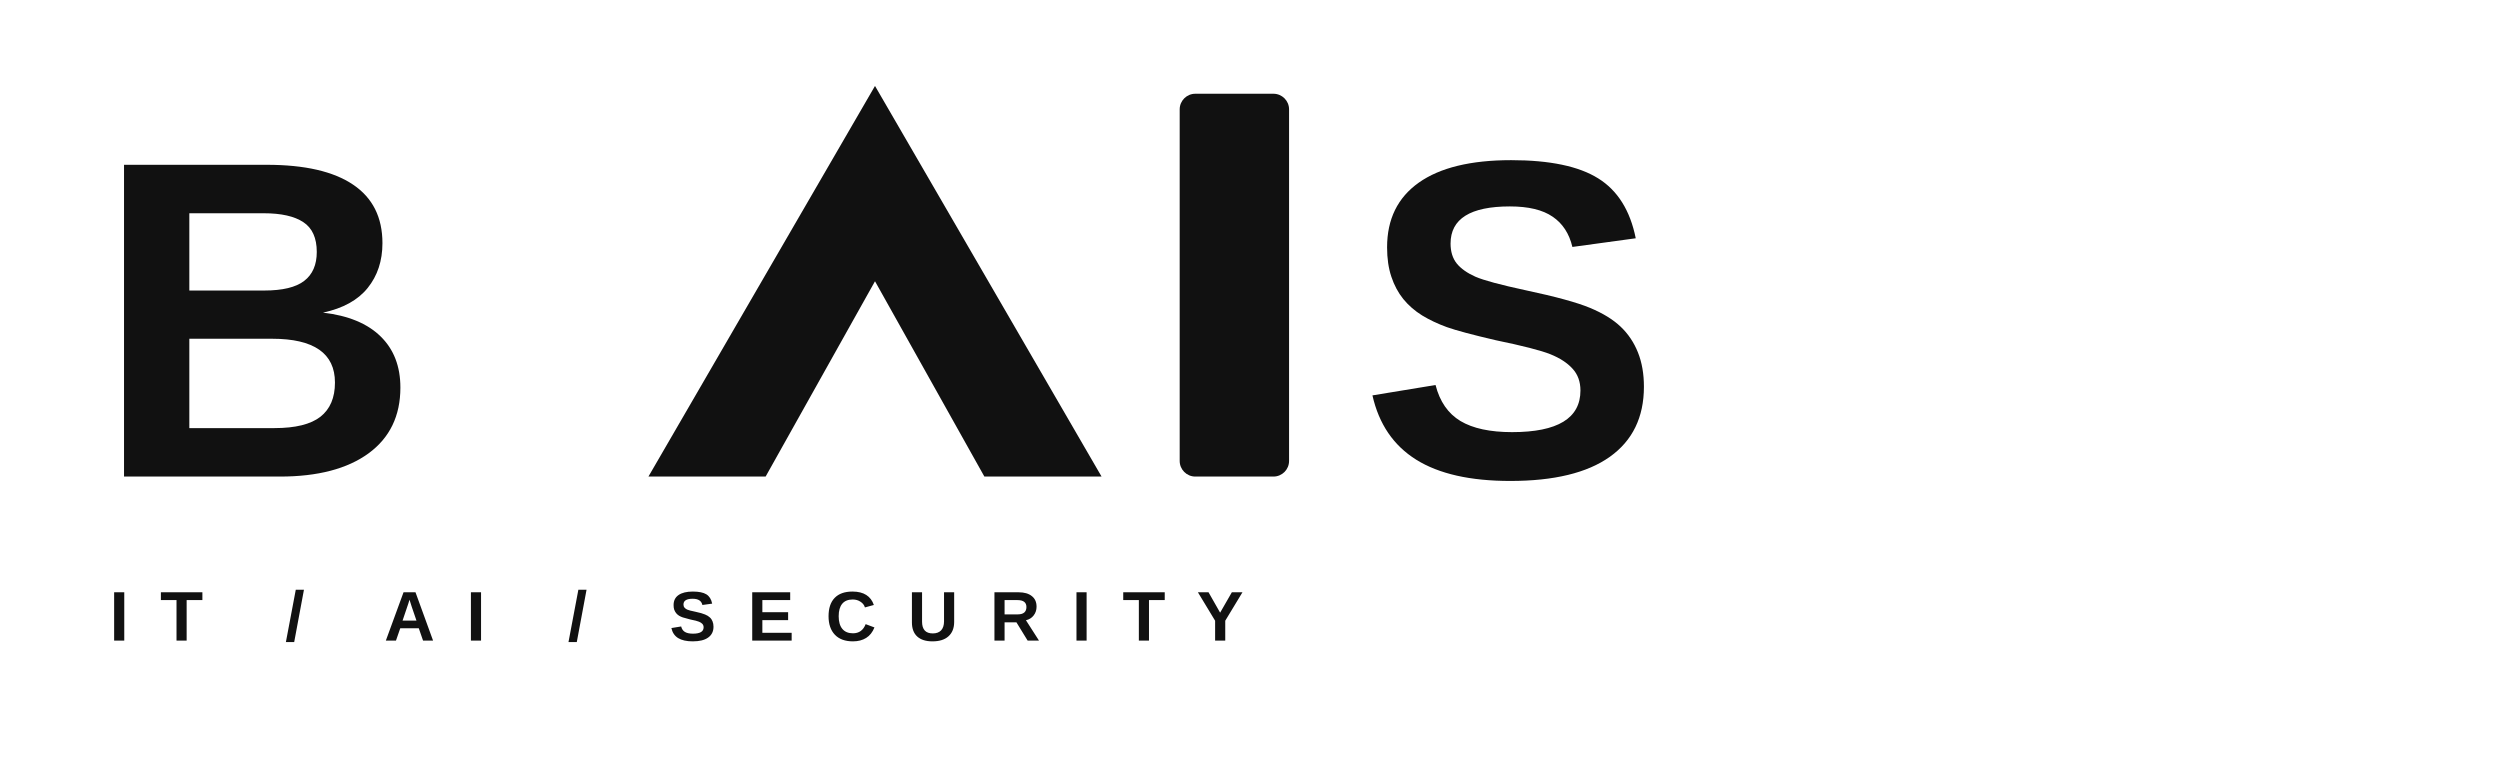
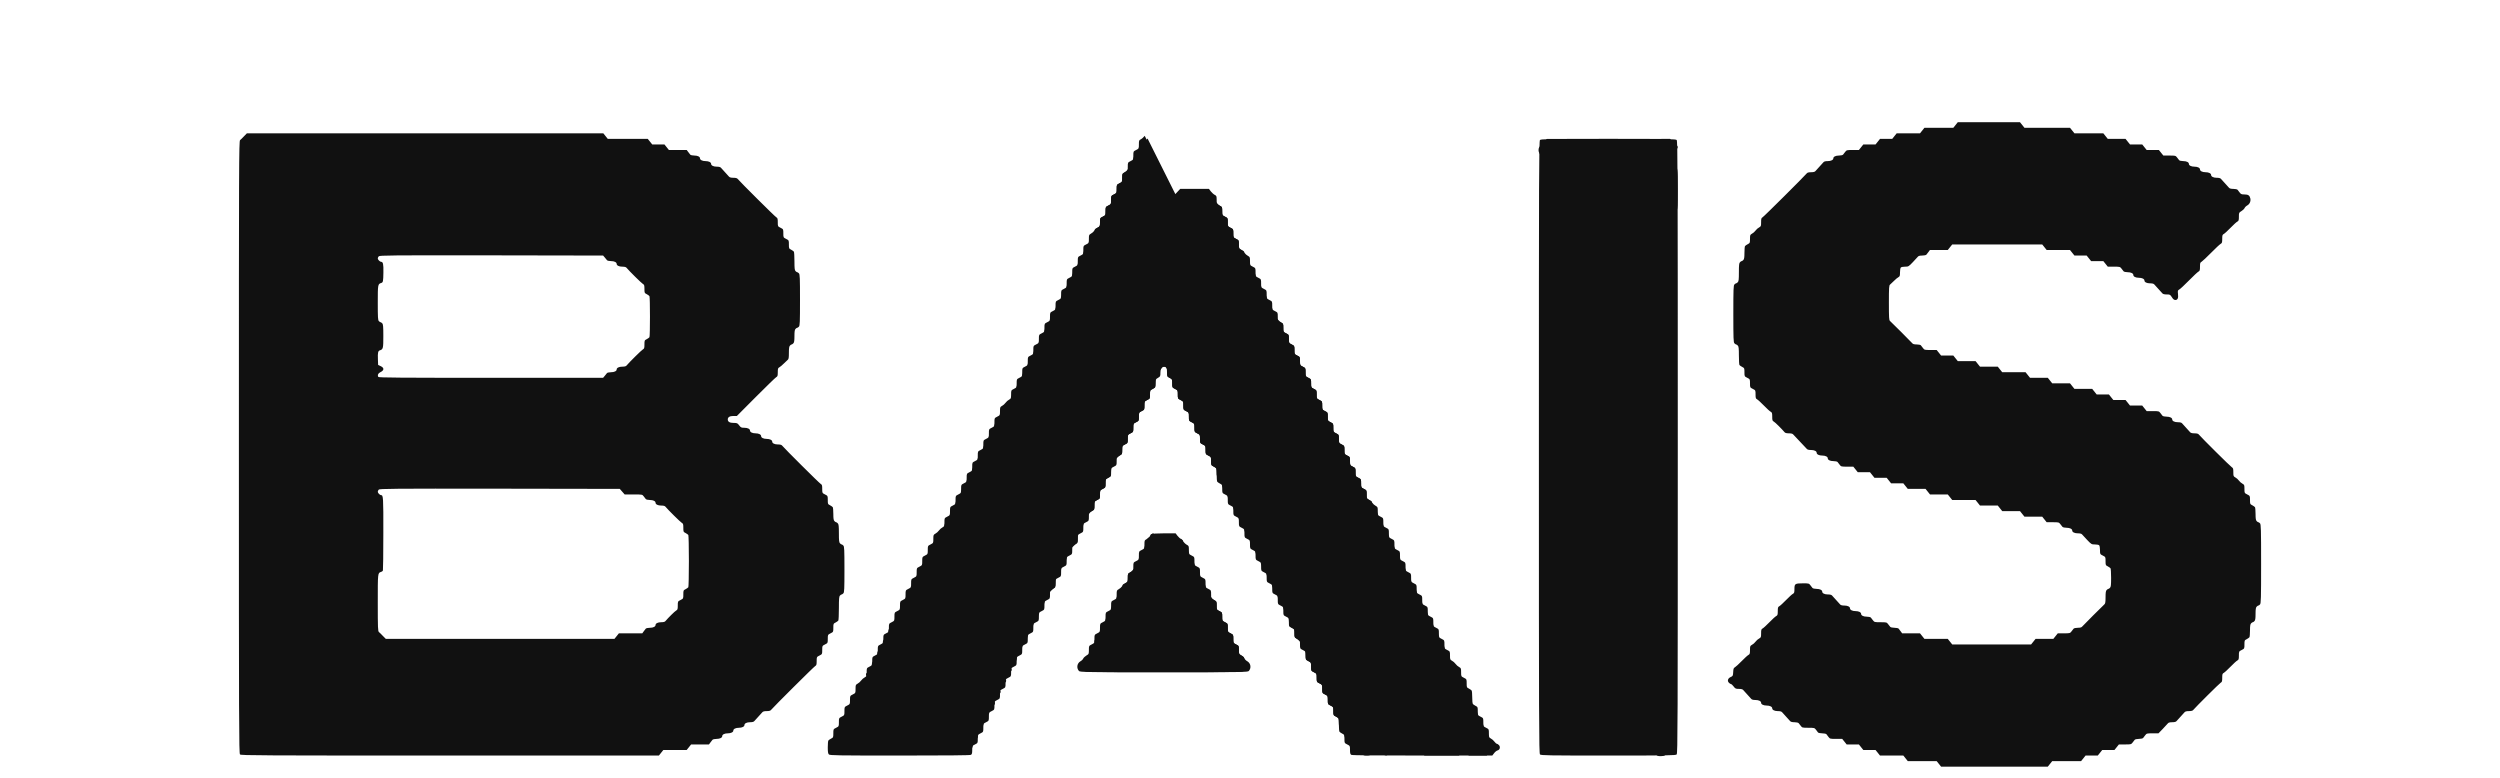
- <svg xmlns="http://www.w3.org/2000/svg" width="320" height="100" viewBox="0 0 320 100" role="img" aria-labelledby="title desc">
-   <g fill="#111111">
-     <text x="12" y="61" font-family="Arial,Helvetica,sans-serif" font-size="58" font-weight="900" letter-spacing="-3">B</text>
-     <path d="M83 61 112 11l29 50h-15l-14-25-14 25H83Z" />
-     <rect x="151" y="12" width="14" height="49" rx="2" />
-     <text x="174" y="61" font-family="Arial,Helvetica,sans-serif" font-size="58" font-weight="900" letter-spacing="-3">S</text>
-     <text x="14" y="82" font-family="Arial,Helvetica,sans-serif" font-size="9" font-weight="700" letter-spacing="4">IT / AI / SECURITY</text>
+ <svg xmlns="http://www.w3.org/2000/svg" width="450" height="140" viewBox="0 0 450 140" role="img" aria-labelledby="title desc">
+   <g transform="translate(0,15) scale(0.125)" fill="#111111">
+     <g transform="translate(0,1040) scale(0.1,-0.1)" stroke="none">
+       <path d="M28160 9800 l-32 -40 -208 0 -208 0 -32 -40 -32 -40 -168 0 -168 0 -32 -40 -32 -40 -88 0 -88 0 -32 -40 -32 -40 -88 0 -88 0 -32 -40 -32 -40 -88 0 c-85 0 -89 -1 -109 -27 -12 -16 -26 -34 -31 -40 -6 -7 -33 -13 -60 -13 -46 0 -80 -17 -80 -40 0 -23 -34 -40 -80 -40 -33 0 -53 -5 -62 -16 -7 -9 -33 -38 -58 -64 -25 -26 -51 -55 -58 -64 -9 -11 -29 -16 -62 -16 -33 0 -54 -5 -62 -16 -37 -45 -619 -624 -637 -633 -18 -10 -21 -21 -21 -71 0 -56 -2 -60 -29 -75 -16 -8 -39 -28 -51 -45 -12 -17 -35 -37 -51 -45 -27 -15 -29 -19 -29 -75 0 -57 -1 -60 -32 -76 -18 -9 -36 -22 -40 -28 -4 -6 -8 -50 -8 -98 0 -65 -4 -90 -16 -102 -8 -9 -19 -16 -24 -16 -5 0 -16 -7 -24 -16 -13 -12 -16 -40 -16 -144 0 -104 -3 -132 -16 -144 -8 -9 -19 -16 -24 -16 -5 0 -16 -7 -24 -16 -14 -13 -16 -66 -16 -424 0 -358 2 -411 16 -424 8 -9 19 -16 24 -16 5 0 16 -7 24 -16 13 -12 16 -40 16 -142 0 -70 4 -132 8 -138 4 -6 22 -19 40 -28 31 -16 32 -19 32 -76 0 -59 0 -60 40 -80 40 -20 40 -21 40 -80 0 -59 0 -60 40 -80 40 -20 40 -21 40 -80 0 -51 3 -61 23 -71 12 -6 56 -47 97 -89 41 -42 85 -83 98 -89 19 -10 22 -20 22 -71 0 -51 3 -61 23 -71 19 -10 116 -107 155 -153 8 -11 29 -16 62 -16 33 0 53 -5 62 -16 7 -9 51 -56 98 -104 47 -48 91 -95 98 -104 9 -11 29 -16 62 -16 46 0 80 -17 80 -40 0 -23 34 -40 80 -40 46 0 80 -17 80 -40 0 -23 34 -40 80 -40 27 0 54 -6 60 -12 5 -7 19 -25 31 -40 20 -27 24 -28 109 -28 l88 0 32 -40 32 -40 88 0 88 0 32 -40 32 -40 88 0 88 0 32 -40 32 -40 88 0 88 0 32 -40 32 -40 128 0 128 0 32 -40 32 -40 128 0 128 0 32 -40 32 -40 168 0 168 0 32 -40 32 -40 128 0 128 0 32 -40 32 -40 128 0 128 0 32 -40 32 -40 128 0 128 0 32 -40 32 -40 88 0 c85 0 89 -1 109 -28 12 -15 26 -33 31 -39 6 -7 33 -13 60 -13 46 0 80 -17 80 -40 0 -23 34 -40 80 -40 33 0 54 -5 62 -16 7 -8 41 -44 74 -80 59 -62 63 -64 111 -64 27 0 54 -5 61 -12 7 -7 12 -38 12 -70 0 -57 0 -58 40 -78 40 -20 40 -21 40 -80 0 -57 1 -60 33 -76 17 -9 35 -22 39 -28 4 -6 8 -68 8 -138 0 -102 -3 -130 -16 -142 -8 -9 -19 -16 -24 -16 -5 0 -16 -7 -24 -16 -12 -12 -16 -37 -16 -104 0 -69 -4 -92 -16 -102 -20 -17 -305 -302 -322 -322 -8 -11 -29 -16 -62 -16 -27 0 -54 -6 -60 -13 -5 -6 -19 -24 -31 -40 -20 -26 -24 -27 -109 -27 l-88 0 -32 -40 -32 -40 -128 0 -128 0 -32 -40 -32 -40 -568 0 -568 0 -32 40 -32 40 -168 0 -168 0 -32 40 -32 40 -128 0 -129 0 -20 27 c-12 16 -26 34 -31 41 -6 6 -33 12 -60 12 -27 0 -54 6 -60 13 -5 6 -19 24 -31 39 -20 27 -24 28 -109 28 -85 0 -89 1 -109 27 -12 16 -26 34 -31 40 -6 7 -33 13 -60 13 -46 0 -80 17 -80 40 0 23 -34 40 -80 40 -46 0 -80 17 -80 40 0 23 -34 40 -80 40 -33 0 -53 5 -62 16 -7 9 -33 38 -58 64 -25 26 -51 55 -58 64 -9 11 -29 16 -62 16 -46 0 -80 17 -80 40 0 23 -34 40 -80 40 -27 0 -54 6 -60 13 -5 6 -19 24 -31 40 -19 26 -24 27 -105 27 -115 0 -124 -6 -124 -80 0 -51 -3 -61 -22 -71 -13 -6 -57 -47 -98 -89 -41 -42 -85 -83 -97 -89 -20 -10 -23 -20 -23 -71 0 -51 -3 -61 -22 -71 -13 -6 -57 -47 -98 -89 -41 -42 -85 -83 -97 -89 -20 -10 -23 -20 -23 -71 0 -56 -2 -60 -29 -75 -16 -8 -39 -28 -51 -45 -12 -17 -35 -37 -51 -45 -27 -15 -29 -19 -29 -75 0 -51 -3 -61 -22 -71 -13 -6 -57 -47 -98 -89 -41 -42 -85 -82 -97 -89 -18 -9 -23 -21 -25 -69 -3 -54 -5 -58 -36 -71 -40 -18 -52 -54 -27 -81 10 -11 24 -20 30 -20 7 0 25 -16 39 -35 24 -32 32 -35 76 -35 33 0 53 -5 62 -16 7 -9 33 -38 58 -64 25 -26 51 -55 58 -64 9 -11 29 -16 62 -16 46 0 80 -17 80 -40 0 -23 34 -40 80 -40 46 0 80 -17 80 -40 0 -23 34 -40 80 -40 33 0 53 -5 62 -16 7 -9 33 -38 58 -64 25 -26 51 -55 58 -64 9 -11 29 -16 62 -16 27 0 54 -6 60 -13 5 -6 19 -24 31 -39 20 -27 24 -28 109 -28 85 0 89 -1 109 -27 12 -16 26 -34 31 -41 6 -6 33 -12 60 -12 27 0 54 -6 60 -12 5 -7 19 -25 31 -41 20 -26 24 -27 109 -27 l88 0 32 -40 32 -40 88 0 88 0 32 -40 32 -40 88 0 88 0 32 -40 32 -40 168 0 168 0 32 -40 32 -40 208 0 208 0 32 -40 32 -40 768 0 768 0 32 40 32 40 208 0 208 0 32 40 32 40 88 0 88 0 32 40 32 40 88 0 88 0 32 40 32 40 88 0 c85 0 89 1 109 27 12 16 26 34 31 40 6 7 33 13 60 13 27 0 54 6 60 12 5 7 19 25 31 40 20 27 24 28 106 28 l85 0 62 64 c33 36 67 72 74 80 8 11 29 16 62 16 33 0 53 5 62 16 7 9 33 38 58 64 25 26 51 55 58 64 9 11 29 16 62 16 33 0 54 5 62 16 38 45 378 383 396 393 19 10 22 20 22 71 0 51 3 61 23 71 12 6 56 47 97 89 41 42 85 83 98 89 19 10 22 20 22 71 0 59 0 60 40 80 40 20 40 21 40 80 0 57 1 60 33 76 17 9 35 22 39 28 4 6 8 50 8 98 0 65 4 90 16 102 8 9 19 16 24 16 5 0 16 7 24 16 12 12 16 37 16 104 0 67 4 92 16 104 8 9 19 16 24 16 5 0 16 7 24 16 14 14 16 80 16 584 0 504 -2 570 -16 584 -8 9 -19 16 -24 16 -5 0 -16 7 -24 16 -12 12 -16 37 -16 102 0 48 -4 92 -8 98 -4 6 -22 19 -39 28 -32 16 -33 19 -33 76 0 59 0 60 -40 80 -40 20 -40 21 -40 80 0 56 -2 60 -29 75 -16 8 -39 28 -51 45 -12 17 -35 37 -51 45 -27 15 -29 19 -29 75 0 50 -3 61 -21 71 -19 10 -440 428 -477 473 -8 11 -29 16 -62 16 -33 0 -53 5 -62 16 -7 9 -33 38 -58 64 -25 26 -51 55 -58 64 -9 11 -29 16 -62 16 -46 0 -80 17 -80 40 0 23 -34 40 -80 40 -27 0 -54 6 -60 13 -5 6 -19 24 -31 40 -20 26 -24 27 -109 27 l-88 0 -32 40 -32 40 -88 0 -88 0 -32 40 -32 40 -88 0 -88 0 -32 40 -32 40 -88 0 -88 0 -32 40 -32 40 -128 0 -128 0 -32 40 -32 40 -128 0 -128 0 -32 40 -32 40 -128 0 -128 0 -32 40 -32 40 -168 0 -168 0 -32 40 -32 40 -128 0 -128 0 -32 40 -32 40 -128 0 -128 0 -32 40 -32 40 -88 0 -88 0 -32 40 -32 40 -88 0 c-85 0 -89 1 -109 28 -12 15 -26 33 -31 40 -6 6 -33 12 -60 12 -33 0 -54 5 -62 16 -17 20 -302 305 -322 322 -14 11 -16 47 -16 262 0 220 2 251 17 262 9 7 35 32 57 54 23 23 51 47 64 53 19 10 22 20 22 69 0 32 5 63 12 70 7 7 34 12 61 12 48 0 52 2 111 64 33 36 67 72 74 80 8 11 29 16 62 16 27 0 54 6 60 13 5 6 19 24 31 40 l20 27 129 0 128 0 32 40 32 40 648 0 648 0 32 -40 32 -40 168 0 168 0 32 -40 32 -40 88 0 88 0 32 -40 32 -40 88 0 88 0 32 -40 32 -40 88 0 c85 0 89 -1 109 -27 12 -16 26 -34 31 -40 6 -7 33 -13 60 -13 46 0 80 -17 80 -40 0 -23 34 -40 80 -40 46 0 80 -17 80 -40 0 -23 34 -40 80 -40 33 0 53 -5 62 -16 7 -9 33 -38 58 -64 25 -26 51 -55 58 -64 9 -11 29 -16 62 -16 47 0 51 -2 75 -40 18 -29 32 -40 50 -40 33 0 46 28 38 88 -5 45 -3 51 18 63 13 6 76 65 139 129 63 64 125 122 138 129 19 10 22 20 22 71 0 51 3 61 23 71 12 7 74 65 137 129 63 64 125 122 138 129 19 10 22 20 22 71 0 51 3 61 23 71 12 6 56 47 97 89 41 42 85 83 98 89 19 10 22 20 22 70 0 57 1 60 35 80 19 11 40 31 46 43 5 13 23 31 40 40 35 20 52 60 44 100 -10 44 -31 58 -85 58 -41 0 -52 4 -69 28 -12 15 -26 33 -31 40 -6 6 -33 12 -60 12 -33 0 -53 5 -62 16 -7 9 -33 38 -58 64 -25 26 -51 55 -58 64 -9 11 -29 16 -62 16 -46 0 -80 17 -80 40 0 23 -34 40 -80 40 -46 0 -80 17 -80 40 0 23 -34 40 -80 40 -46 0 -80 17 -80 40 0 23 -34 40 -80 40 -27 0 -54 6 -60 13 -5 6 -19 24 -31 40 -20 26 -24 27 -109 27 l-88 0 -32 40 -32 40 -88 0 -88 0 -32 40 -32 40 -88 0 -88 0 -32 40 -32 40 -128 0 -128 0 -32 40 -32 40 -208 0 -208 0 -32 40 -32 40 -328 0 -328 0 -32 40 -32 40 -448 0 -448 0 -32 -40z M3514 9638 c-22 -24 -48 -49 -57 -56 -16 -12 -17 -320 -17 -4422 0 -3994 1 -4410 16 -4424 14 -15 302 -16 3024 -16 l3008 0 32 40 32 40 168 0 168 0 32 40 32 40 128 0 129 0 20 27 c12 16 26 34 31 40 6 7 33 13 60 13 46 0 80 17 80 40 0 23 34 40 80 40 46 0 80 17 80 40 0 23 34 40 80 40 46 0 80 17 80 40 0 23 34 40 80 40 33 0 53 5 62 16 7 9 33 38 58 64 25 26 51 55 58 64 9 11 29 16 62 16 33 0 54 5 62 16 37 45 619 624 637 633 18 10 21 21 21 71 0 59 0 60 40 80 40 20 40 21 40 80 0 59 0 60 40 80 40 20 40 21 40 80 0 59 0 60 40 80 40 20 40 21 40 80 0 57 1 60 33 76 17 9 35 22 39 28 4 6 8 86 8 178 0 138 3 169 16 182 8 9 19 16 24 16 5 0 16 7 24 16 14 13 16 59 16 344 0 285 -2 331 -16 344 -8 9 -19 16 -24 16 -5 0 -16 7 -24 16 -13 12 -16 40 -16 144 0 104 -3 132 -16 144 -8 9 -19 16 -24 16 -5 0 -16 7 -24 16 -12 12 -16 37 -16 102 0 48 -4 92 -8 98 -4 6 -22 19 -39 28 -32 16 -33 19 -33 76 0 59 0 60 -40 80 -40 20 -40 21 -40 80 0 50 -3 61 -21 71 -19 9 -520 508 -557 553 -8 11 -29 16 -62 16 -46 0 -80 17 -80 40 0 23 -34 40 -80 40 -46 0 -80 17 -80 40 0 23 -34 40 -80 40 -46 0 -80 17 -80 40 0 23 -34 40 -80 40 -44 0 -52 3 -76 35 -24 32 -31 35 -79 35 -57 0 -85 16 -85 50 0 33 28 50 81 50 l50 0 273 274 c150 150 282 279 294 285 19 10 22 20 22 71 0 51 3 61 23 71 12 6 40 30 63 53 22 22 48 47 57 54 14 10 17 31 17 102 0 67 4 92 16 104 8 9 19 16 24 16 5 0 16 7 24 16 12 12 16 37 16 104 0 67 4 92 16 104 8 9 19 16 24 16 5 0 16 7 24 16 14 13 16 62 16 384 0 322 -2 371 -16 384 -8 9 -19 16 -24 16 -5 0 -16 7 -24 16 -13 12 -16 40 -16 142 0 70 -4 132 -8 138 -4 6 -22 19 -39 28 -32 16 -33 19 -33 76 0 59 0 60 -40 80 -40 20 -40 21 -40 80 0 59 0 60 -40 80 -40 20 -40 21 -40 80 0 50 -3 61 -21 71 -19 9 -520 508 -557 553 -8 11 -29 16 -62 16 -33 0 -53 5 -62 16 -7 9 -33 38 -58 64 -25 26 -51 55 -58 64 -9 11 -29 16 -62 16 -46 0 -80 17 -80 40 0 23 -34 40 -80 40 -46 0 -80 17 -80 40 0 23 -34 40 -80 40 -27 0 -54 6 -60 13 -5 6 -19 24 -31 40 l-20 27 -129 0 -128 0 -32 40 -32 40 -88 0 -88 0 -32 40 -32 40 -288 0 -288 0 -32 40 -32 40 -2566 0 -2567 0 -41 -42z m5194 -1745 c12 -16 27 -34 33 -40 5 -7 32 -13 59 -13 46 0 80 -17 80 -40 0 -23 34 -40 80 -40 33 0 54 -5 62 -16 38 -46 217 -223 236 -233 19 -10 22 -20 22 -71 0 -57 1 -60 33 -76 17 -9 35 -22 39 -28 10 -14 10 -578 0 -592 -4 -6 -22 -19 -39 -28 -32 -16 -33 -19 -33 -76 0 -51 -3 -61 -22 -71 -19 -10 -198 -187 -236 -233 -8 -11 -29 -16 -62 -16 -46 0 -80 -17 -80 -40 0 -23 -34 -40 -80 -40 -27 0 -54 -6 -59 -12 -6 -7 -21 -25 -33 -41 l-23 -27 -1614 0 c-1301 -1 -1616 2 -1623 12 -15 24 -3 53 27 67 58 27 61 63 8 88 l-38 18 -3 80 c-4 97 2 122 28 130 47 15 50 27 50 205 0 140 -3 171 -16 184 -8 9 -19 16 -24 16 -5 0 -16 7 -24 16 -14 13 -16 51 -16 264 0 264 1 269 49 285 27 8 30 20 32 154 2 119 -5 151 -34 151 -16 0 -47 31 -47 48 0 9 6 23 14 31 13 14 168 16 1623 14 l1608 -3 23 -27z m252 -3373 l35 -40 127 0 c126 0 127 0 147 -27 12 -16 26 -34 31 -40 6 -7 33 -13 60 -13 46 0 80 -17 80 -40 0 -23 34 -40 80 -40 33 0 54 -5 62 -16 38 -46 217 -223 236 -233 19 -10 22 -20 22 -71 0 -57 1 -60 33 -76 17 -9 35 -22 39 -28 4 -6 8 -175 8 -376 0 -201 -4 -370 -8 -376 -4 -6 -22 -19 -39 -28 -32 -16 -33 -19 -33 -76 0 -59 0 -60 -40 -80 -40 -20 -40 -21 -40 -80 0 -51 -3 -61 -22 -71 -20 -10 -117 -107 -156 -153 -8 -11 -29 -16 -62 -16 -46 0 -80 -17 -80 -40 0 -23 -34 -40 -80 -40 -27 0 -54 -6 -60 -12 -5 -7 -19 -25 -31 -40 l-20 -28 -169 0 -168 0 -32 -40 -32 -40 -1646 0 -1646 0 -42 42 c-22 24 -48 49 -57 56 -15 12 -17 53 -17 422 0 437 -1 429 49 445 11 3 22 12 25 21 3 8 6 249 6 535 1 522 -1 549 -33 549 -16 0 -47 31 -47 48 0 9 6 23 14 31 13 14 179 16 1743 14 l1728 -3 35 -40z M16484 9644 c-15 -19 -40 -42 -56 -50 -26 -13 -28 -19 -28 -74 0 -59 0 -60 -40 -80 -40 -20 -40 -21 -40 -80 0 -59 0 -60 -40 -80 -40 -20 -40 -21 -40 -80 0 -59 0 -60 -40 -80 -40 -20 -40 -21 -40 -80 0 -59 0 -60 -40 -80 -40 -20 -40 -21 -40 -80 0 -59 0 -60 -40 -80 -40 -20 -40 -21 -40 -80 0 -59 0 -60 -40 -80 -40 -20 -40 -21 -40 -80 0 -59 0 -60 -40 -80 -40 -20 -40 -21 -40 -80 0 -56 -2 -60 -29 -75 -16 -8 -39 -28 -51 -45 -12 -17 -35 -37 -51 -45 -27 -15 -29 -19 -29 -75 0 -59 0 -60 -40 -80 -40 -20 -40 -21 -40 -80 0 -59 0 -60 -40 -80 -40 -20 -40 -21 -40 -80 0 -59 0 -60 -40 -80 -40 -20 -40 -21 -40 -80 0 -59 0 -60 -40 -80 -40 -20 -40 -21 -40 -80 0 -59 0 -60 -40 -80 -40 -20 -40 -21 -40 -80 0 -59 0 -60 -40 -80 -40 -20 -40 -21 -40 -80 0 -59 0 -60 -40 -80 -40 -20 -40 -21 -40 -80 0 -59 0 -60 -40 -80 -40 -20 -40 -21 -40 -80 0 -59 0 -60 -40 -80 -40 -20 -40 -21 -40 -80 0 -59 0 -60 -40 -80 -40 -20 -40 -21 -40 -80 0 -59 0 -60 -40 -80 -40 -20 -40 -21 -40 -80 0 -59 0 -60 -40 -80 -40 -20 -40 -21 -40 -80 0 -59 0 -60 -40 -80 -40 -20 -40 -21 -40 -80 0 -59 0 -60 -40 -80 -40 -20 -40 -21 -40 -80 0 -56 -2 -60 -29 -75 -16 -8 -39 -28 -51 -45 -12 -17 -35 -37 -51 -45 -27 -15 -29 -19 -29 -75 0 -59 0 -60 -40 -80 -40 -20 -40 -21 -40 -80 0 -59 0 -60 -40 -80 -40 -20 -40 -21 -40 -80 0 -59 0 -60 -40 -80 -40 -20 -40 -21 -40 -80 0 -59 0 -60 -40 -80 -40 -20 -40 -21 -40 -80 0 -59 0 -60 -40 -80 -40 -20 -40 -21 -40 -80 0 -59 0 -60 -40 -80 -40 -20 -40 -21 -40 -80 0 -59 0 -60 -40 -80 -40 -20 -40 -21 -40 -80 0 -59 0 -60 -40 -80 -40 -20 -40 -21 -40 -80 0 -59 0 -60 -40 -80 -40 -20 -40 -21 -40 -80 0 -59 0 -60 -40 -80 -40 -20 -40 -21 -40 -80 0 -56 -2 -60 -29 -75 -16 -8 -39 -28 -51 -45 -12 -17 -35 -37 -51 -45 -27 -15 -29 -19 -29 -75 0 -59 0 -60 -40 -80 -40 -20 -40 -21 -40 -80 0 -59 0 -60 -40 -80 -40 -20 -40 -21 -40 -80 0 -59 0 -60 -40 -80 -40 -20 -40 -21 -40 -80 0 -59 0 -60 -40 -80 -40 -20 -40 -21 -40 -80 0 -59 0 -60 -40 -80 -40 -20 -40 -21 -40 -80 0 -59 0 -60 -40 -80 -40 -20 -40 -21 -40 -80 0 -59 0 -60 -40 -80 -40 -20 -40 -21 -40 -80 0 -59 0 -60 -40 -80 -40 -20 -40 -21 -40 -80 0 -59 0 -60 -40 -80 -40 -20 -40 -21 -40 -80 0 -59 0 -60 -40 -80 -40 -20 -40 -21 -40 -80 0 -59 0 -60 -40 -80 -40 -20 -40 -21 -40 -80 0 -59 0 -60 -40 -80 -40 -20 -40 -21 -40 -80 0 -56 -2 -60 -29 -75 -16 -8 -39 -28 -51 -45 -12 -17 -35 -37 -51 -45 -27 -15 -29 -19 -29 -75 0 -59 0 -60 -40 -80 -40 -20 -40 -21 -40 -80 0 -59 0 -60 -40 -80 -40 -20 -40 -21 -40 -80 0 -59 0 -60 -40 -80 -40 -20 -40 -21 -40 -80 0 -59 0 -60 -40 -80 -40 -20 -40 -21 -40 -80 0 -57 -1 -60 -32 -76 -18 -9 -36 -22 -40 -28 -4 -6 -8 -50 -8 -98 0 -66 4 -90 16 -102 14 -14 120 -16 1020 -16 674 0 1012 3 1025 10 15 9 19 22 19 70 0 59 0 60 40 80 40 20 40 21 40 80 0 59 0 60 40 80 40 20 40 21 40 80 0 59 0 60 40 80 40 20 40 21 40 80 0 59 0 60 40 80 40 20 40 21 40 80 0 59 0 60 40 80 40 20 40 21 40 80 0 59 0 60 40 80 40 20 40 21 40 80 0 59 0 60 40 80 40 20 40 21 40 80 0 59 0 60 40 80 40 20 40 21 40 80 0 59 0 60 40 80 40 20 40 21 40 80 0 59 0 60 40 80 40 20 40 21 40 80 0 59 0 60 40 80 40 20 40 21 40 80 0 59 0 60 40 80 40 20 40 21 40 80 0 59 0 60 40 80 40 20 40 21 40 80 0 59 0 60 40 80 40 20 40 21 40 80 0 59 0 60 40 80 40 20 40 21 40 80 0 59 0 60 40 80 40 20 40 21 40 80 0 59 0 60 40 80 40 20 40 21 40 80 0 59 0 60 40 80 40 20 40 21 40 80 0 59 0 60 40 80 40 20 40 21 40 80 0 59 0 60 40 80 40 20 40 21 40 80 0 59 0 60 40 80 40 20 40 21 40 80 0 59 0 60 40 80 40 20 40 21 40 80 0 59 0 60 40 80 40 20 40 21 40 80 0 59 0 60 40 80 40 20 40 21 40 80 0 59 0 60 40 80 40 20 40 21 40 80 0 59 0 60 40 80 40 20 40 21 40 80 0 59 0 60 40 80 40 20 40 21 40 80 0 59 0 60 40 80 40 20 40 21 40 80 0 59 0 60 40 80 40 20 40 21 40 80 0 59 0 60 40 80 40 20 40 21 40 80 0 59 0 60 40 80 40 20 40 21 40 80 0 59 0 60 40 80 40 20 40 21 40 80 0 59 0 60 40 80 40 20 40 21 40 79 0 57 1 60 35 80 33 19 35 23 35 75 0 58 16 86 50 86 34 0 50 -28 50 -86 0 -52 2 -56 35 -75 34 -20 35 -23 35 -80 0 -58 0 -59 40 -79 40 -20 40 -21 40 -80 0 -59 0 -60 40 -80 40 -20 40 -21 40 -80 0 -59 0 -60 40 -80 40 -20 40 -21 40 -80 0 -59 0 -60 40 -80 40 -20 40 -21 40 -80 0 -59 0 -60 40 -80 40 -20 40 -21 40 -80 0 -59 0 -60 40 -80 40 -20 40 -21 40 -80 0 -59 0 -60 40 -80 40 -20 40 -21 40 -80 0 -57 1 -60 33 -76 17 -9 35 -22 39 -28 4 -6 8 -49 8 -96 0 -47 4 -90 8 -96 4 -6 22 -19 40 -28 31 -16 32 -19 32 -76 0 -59 0 -60 40 -80 40 -20 40 -21 40 -80 0 -59 0 -60 40 -80 40 -20 40 -21 40 -80 0 -59 0 -60 40 -80 40 -20 40 -21 40 -80 0 -59 0 -60 40 -80 40 -20 40 -21 40 -80 0 -59 0 -60 40 -80 40 -20 40 -21 40 -80 0 -59 0 -60 40 -80 40 -20 40 -21 40 -80 0 -59 0 -60 40 -80 40 -20 40 -21 40 -80 0 -59 0 -60 40 -80 40 -20 40 -21 40 -80 0 -59 0 -60 40 -80 40 -20 40 -21 40 -80 0 -59 0 -60 40 -80 40 -20 40 -21 40 -80 0 -59 0 -60 40 -80 40 -20 40 -21 40 -80 0 -59 0 -60 40 -80 40 -20 40 -21 40 -80 0 -59 0 -60 40 -80 40 -20 40 -21 40 -80 0 -59 0 -60 40 -80 40 -20 40 -21 40 -80 0 -59 0 -60 40 -80 40 -20 40 -21 40 -80 0 -59 0 -60 40 -80 40 -20 40 -21 40 -80 0 -59 0 -60 40 -80 40 -20 40 -21 40 -80 0 -59 0 -60 40 -80 40 -20 40 -21 40 -80 0 -59 0 -60 40 -80 40 -20 40 -21 40 -80 0 -59 0 -60 40 -80 40 -20 40 -21 40 -80 0 -57 1 -60 33 -76 17 -9 35 -22 39 -28 4 -6 8 -49 8 -96 0 -47 4 -90 8 -96 4 -6 22 -19 40 -28 31 -16 32 -19 32 -76 0 -59 0 -60 40 -80 40 -20 40 -21 40 -80 0 -48 4 -61 19 -70 13 -7 351 -10 1025 -10 l1005 0 26 34 c14 19 37 37 50 40 33 8 44 50 20 76 -10 11 -24 20 -31 20 -7 0 -22 14 -34 30 -12 17 -35 37 -51 45 -27 15 -29 19 -29 75 0 59 0 60 -40 80 -40 20 -40 21 -40 80 0 59 0 60 -40 80 -40 20 -40 21 -40 80 0 57 -1 60 -32 76 -18 9 -36 22 -40 28 -4 6 -8 49 -8 96 0 47 -4 90 -8 96 -4 6 -22 19 -39 28 -32 16 -33 19 -33 76 0 59 0 60 -40 80 -40 20 -40 21 -40 80 0 56 -2 60 -29 75 -16 8 -39 28 -51 45 -12 17 -35 37 -51 45 -27 15 -29 19 -29 75 0 59 0 60 -40 80 -40 20 -40 21 -40 80 0 59 0 60 -40 80 -40 20 -40 21 -40 80 0 59 0 60 -40 80 -40 20 -40 21 -40 80 0 59 0 60 -40 80 -40 20 -40 21 -40 80 0 59 0 60 -40 80 -40 20 -40 21 -40 80 0 59 0 60 -40 80 -40 20 -40 21 -40 80 0 59 0 60 -40 80 -40 20 -40 21 -40 80 0 59 0 60 -40 80 -40 20 -40 21 -40 80 0 59 0 60 -40 80 -40 20 -40 21 -40 80 0 59 0 60 -40 80 -40 20 -40 21 -40 80 0 59 0 60 -40 80 -40 20 -40 21 -40 80 0 59 0 60 -40 80 -40 20 -40 21 -40 80 0 59 0 60 -40 80 -40 20 -40 21 -40 80 0 56 -2 60 -29 75 -16 8 -39 28 -51 45 -12 17 -35 37 -51 45 -27 15 -29 19 -29 75 0 59 0 60 -40 80 -40 20 -40 21 -40 80 0 59 0 60 -40 80 -40 20 -40 21 -40 80 0 59 0 60 -40 80 -40 20 -40 21 -40 80 0 59 0 60 -40 80 -40 20 -40 21 -40 80 0 59 0 60 -40 80 -40 20 -40 21 -40 80 0 59 0 60 -40 80 -40 20 -40 21 -40 80 0 59 0 60 -40 80 -40 20 -40 21 -40 80 0 59 0 60 -40 80 -40 20 -40 21 -40 80 0 59 0 60 -40 80 -40 20 -40 21 -40 80 0 59 0 60 -40 80 -40 20 -40 21 -40 80 0 59 0 60 -40 80 -40 20 -40 21 -40 80 0 59 0 60 -40 80 -40 20 -40 21 -40 80 0 59 0 60 -40 80 -40 20 -40 21 -40 80 0 59 0 60 -40 80 -40 20 -40 21 -40 80 0 59 0 60 -40 80 -40 20 -40 21 -40 80 0 59 0 60 -40 80 -40 20 -40 21 -40 80 0 59 0 60 -40 80 -40 20 -40 21 -40 80 0 59 0 60 -40 80 -40 20 -40 21 -40 80 0 59 0 60 -40 80 -40 20 -40 21 -40 80 0 59 0 60 -40 80 -40 20 -40 21 -40 80 0 59 0 60 -40 80 -40 20 -40 21 -40 80 0 56 -2 60 -29 75 -16 8 -39 28 -51 45 -12 17 -35 37 -51 45 -27 15 -29 19 -29 75 0 59 0 60 -40 80 -40 20 -40 21 -40 80 0 59 0 60 -40 80 -40 20 -40 21 -40 80 0 59 0 60 -40 80 -40 20 -40 21 -40 80 0 55 -2 61 -28 74 -16 8 -41 31 -56 50 l-27 36 -249 0 -249 0 -27 -36z M22176 9584 c-15 -14 -16 -430 -16 -4424 0 -3994 1 -4410 16 -4424 14 -14 117 -16 984 -16 867 0 970 2 984 16 15 14 16 430 16 4424 0 3994 -1 4410 -16 4424 -14 14 -117 16 -984 16 -867 0 -970 -2 -984 -16z M16605 3925 c-38 -42 -82 -82 -97 -91 -26 -13 -28 -19 -28 -74 0 -59 0 -60 -40 -80 -40 -20 -40 -21 -40 -80 0 -59 0 -60 -40 -80 -40 -20 -40 -21 -40 -80 0 -59 0 -60 -40 -80 -40 -20 -40 -21 -40 -80 0 -56 -2 -60 -29 -75 -16 -8 -39 -28 -51 -45 -12 -17 -35 -37 -51 -45 -27 -15 -29 -19 -29 -75 0 -59 0 -60 -40 -80 -40 -20 -40 -21 -40 -80 0 -59 0 -60 -40 -80 -40 -20 -40 -21 -40 -80 0 -59 0 -60 -40 -80 -40 -20 -40 -21 -40 -80 0 -59 0 -60 -40 -80 -40 -20 -40 -21 -40 -80 0 -59 0 -60 -40 -80 -40 -20 -40 -21 -40 -79 0 -57 -1 -60 -35 -80 -19 -11 -40 -31 -46 -43 -5 -13 -23 -31 -40 -40 -50 -29 -61 -97 -22 -140 15 -17 86 -18 1223 -18 1137 0 1208 1 1223 18 39 43 28 111 -22 140 -17 9 -35 27 -40 40 -6 12 -27 32 -46 43 -34 20 -35 23 -35 80 0 58 0 59 -40 79 -40 20 -40 21 -40 80 0 59 0 60 -40 80 -40 20 -40 21 -40 80 0 59 0 60 -40 80 -40 20 -40 21 -40 80 0 59 0 60 -40 80 -40 20 -40 21 -40 80 0 59 0 60 -40 80 -40 20 -40 21 -40 80 0 59 0 60 -40 80 -40 20 -40 21 -40 80 0 59 0 60 -40 80 -40 20 -40 21 -40 80 0 59 0 60 -40 80 -40 20 -40 21 -40 80 0 59 0 60 -40 80 -40 20 -40 21 -40 80 0 55 -2 61 -28 74 -16 8 -41 31 -56 50 l-27 36 -127 0 -127 0 -70 -75z" />
+     </g>
+   </g>
+   <g transform="translate(0,15) scale(0.125)" fill="#111111">
+     <g transform="translate(0,1040) scale(0.1,-0.1)" stroke="none">
+       <path d="M16525 9605 c-38 -42 -82 -82 -97 -91 -26 -13 -28 -19 -28 -74 0 -59 0 -60 -40 -80 -40 -20 -40 -21 -40 -80 0 -56 -2 -60 -29 -75 -16 -8 -39 -28 -51 -45 -12 -17 -35 -37 -51 -45 -27 -15 -29 -19 -29 -75 0 -59 0 -60 -40 -80 -40 -20 -40 -21 -40 -80 0 -59 0 -60 -40 -80 -40 -20 -40 -21 -40 -80 0 -59 0 -60 -40 -80 -40 -20 -40 -21 -40 -80 0 -59 0 -60 -40 -80 -40 -20 -40 -21 -40 -80 0 -59 0 -60 -40 -80 -40 -20 -40 -21 -40 -80 0 -59 0 -60 -40 -80 -40 -20 -40 -21 -40 -80 0 -59 0 -60 -40 -80 -40 -20 -40 -21 -40 -80 0 -59 0 -60 -40 -80 -40 -20 -40 -21 -40 -80 0 -59 0 -60 -40 -80 -40 -20 -40 -21 -40 -80 0 -59 0 -60 -40 -80 -40 -20 -40 -21 -40 -80 0 -59 0 -60 -40 -80 -40 -20 -40 -21 -40 -80 0 -59 0 -60 -40 -80 -40 -20 -40 -21 -40 -80 0 -59 0 -60 -40 -80 -40 -20 -40 -21 -40 -80 0 -59 0 -60 -40 -80 -40 -20 -40 -21 -40 -80 0 -59 0 -60 -40 -80 -40 -20 -40 -21 -40 -80 0 -59 0 -60 -40 -80 -40 -20 -40 -21 -40 -80 0 -59 0 -60 -40 -80 -40 -20 -40 -21 -40 -80 0 -59 0 -60 -40 -80 -40 -20 -40 -21 -40 -80 0 -59 0 -60 -40 -80 -40 -20 -40 -21 -40 -80 0 -59 0 -60 -40 -80 -40 -20 -40 -21 -40 -80 0 -56 -2 -60 -29 -75 -16 -8 -39 -28 -51 -45 -12 -17 -35 -37 -51 -45 -27 -15 -29 -19 -29 -75 0 -59 0 -60 -40 -80 -40 -20 -40 -21 -40 -80 0 -59 0 -60 -40 -80 -40 -20 -40 -21 -40 -80 0 -59 0 -60 -40 -80 -40 -20 -40 -21 -40 -80 0 -59 0 -60 -40 -80 -40 -20 -40 -21 -40 -80 0 -59 0 -60 -40 -80 -40 -20 -40 -21 -40 -80 0 -59 0 -60 -40 -80 -40 -20 -40 -21 -40 -80 0 -59 0 -60 -40 -80 -40 -20 -40 -21 -40 -80 0 -59 0 -60 -40 -80 -40 -20 -40 -21 -40 -80 0 -59 0 -60 -40 -80 -40 -20 -40 -21 -40 -80 0 -59 0 -60 -40 -80 -40 -20 -40 -21 -40 -80 0 -59 0 -60 -40 -80 -40 -20 -40 -21 -40 -80 0 -59 0 -60 -40 -80 -40 -20 -40 -21 -40 -80 0 -59 0 -60 -40 -80 -40 -20 -40 -21 -40 -80 0 -59 0 -60 -39 -80 -39 -19 -40 -22 -43 -77 -3 -56 -4 -59 -40 -76 -55 -25 -51 -60 10 -91 23 -12 32 -23 32 -41 0 -35 -30 -48 -80 -35 -47 13 -80 0 -80 -30 0 -19 25 -50 40 -50 15 0 40 -31 40 -50 0 -30 -33 -42 -81 -31 -27 6 -49 6 -61 0 -27 -14 -23 -55 8 -76 54 -37 64 -52 64 -92 0 -47 -22 -73 -59 -69 -20 2 -27 9 -29 29 -4 35 -35 63 -61 54 -42 -13 -37 -71 8 -81 47 -10 51 -13 51 -38 0 -35 -27 -59 -59 -51 -14 3 -35 9 -47 11 -27 7 -54 -20 -54 -52 0 -25 4 -28 52 -38 44 -10 49 -68 6 -82 -25 -8 -56 20 -60 55 -2 21 -9 27 -35 29 -41 4 -58 -24 -49 -81 8 -48 21 -67 47 -67 24 0 52 -43 44 -69 -7 -22 -38 -36 -55 -26 -6 4 -18 23 -28 43 -12 27 -24 38 -44 40 -36 4 -52 -27 -44 -81 8 -48 21 -67 47 -67 24 0 52 -43 44 -69 -7 -22 -38 -36 -55 -26 -6 4 -18 23 -28 43 -12 27 -24 38 -44 40 -36 4 -52 -27 -44 -81 8 -48 21 -67 47 -67 10 0 26 -11 35 -25 14 -21 15 -31 5 -51 -17 -38 -51 -28 -77 21 -15 29 -27 41 -46 43 -37 4 -50 -24 -42 -93 l7 -55 -31 0 c-30 0 -62 -21 -62 -41 0 -19 19 -47 36 -53 24 -9 54 22 54 56 0 24 4 28 30 28 24 0 35 -8 56 -40 25 -37 30 -40 75 -40 32 0 53 -5 61 -16 39 -46 136 -143 156 -153 19 -10 22 -20 22 -71 0 -56 2 -60 30 -75 16 -8 38 -28 47 -43 25 -38 32 -42 85 -42 26 0 52 -6 58 -12 5 -7 19 -25 31 -40 18 -24 27 -28 73 -28 28 0 57 -5 64 -12 7 -7 12 -38 12 -70 0 -49 3 -59 23 -69 12 -7 54 -45 93 -85 l71 -74 130 0 c143 0 153 -4 153 -58 l0 -34 -186 3 c-153 2 -187 0 -195 -12 -14 -22 -11 -44 9 -62 16 -14 44 -17 183 -17 181 0 189 2 189 57 0 31 2 33 34 33 37 0 50 11 60 51 11 48 62 48 72 0 10 -48 13 -51 43 -51 39 0 46 13 46 85 0 59 0 60 38 77 36 18 37 19 37 73 0 31 5 58 13 64 65 53 67 57 75 110 7 51 9 55 39 63 35 9 50 37 34 66 -12 22 -38 35 -52 26 -5 -3 -17 -22 -27 -42 -11 -23 -26 -38 -42 -42 -15 -4 -32 -20 -45 -45 -28 -54 -54 -53 -80 3 -11 24 -26 42 -36 42 -28 0 -49 34 -49 79 0 50 14 81 38 81 35 0 47 -18 52 -82 l5 -63 35 0 35 0 9 78 c9 85 -2 132 -35 142 -10 4 -30 21 -44 40 -14 18 -37 36 -50 39 -49 12 -44 74 8 97 30 13 32 17 35 72 3 51 6 59 31 71 15 8 40 31 55 50 24 32 32 36 75 36 44 0 49 -3 72 -38 31 -47 62 -53 85 -15 10 15 29 40 43 54 14 15 34 38 44 53 24 36 40 33 77 -14 32 -40 62 -51 77 -27 4 6 8 39 8 72 0 59 0 60 38 77 37 18 37 19 37 78 0 59 0 60 40 80 40 20 40 21 40 80 0 59 0 60 40 80 40 20 40 21 40 80 0 59 0 60 40 80 40 20 40 21 40 80 0 59 0 60 40 80 40 20 40 21 40 80 0 51 3 61 23 71 12 6 40 30 63 53 22 22 48 47 57 54 14 10 17 31 17 100 0 48 4 92 8 98 4 6 22 19 40 28 31 16 32 19 32 76 0 59 0 60 40 80 40 20 40 21 40 80 0 51 3 61 23 71 12 6 40 30 63 53 22 22 48 47 57 54 14 10 17 31 17 100 0 48 4 92 8 98 4 6 22 19 40 28 31 16 32 19 32 76 0 56 2 60 29 75 16 8 39 28 51 45 12 17 35 37 51 45 27 15 29 19 29 75 0 59 0 60 40 80 40 20 40 21 40 80 0 59 0 60 40 80 40 20 40 21 40 80 0 57 1 60 33 76 17 9 35 22 39 28 4 6 8 50 8 98 0 69 3 90 17 100 9 7 35 32 57 54 23 23 51 47 64 53 19 10 22 20 22 71 0 59 0 60 40 80 40 20 40 21 40 80 0 59 0 60 40 80 40 20 40 21 40 80 0 59 0 60 40 80 40 20 40 21 40 80 0 59 0 60 40 80 40 20 40 21 40 80 0 59 0 60 40 80 40 20 40 21 40 80 0 57 1 60 33 76 17 9 35 22 39 28 4 6 8 50 8 98 0 86 1 88 30 110 17 12 39 37 50 55 14 23 27 33 44 33 34 0 41 -15 41 -85 0 -59 0 -60 38 -77 37 -18 37 -19 37 -78 0 -59 0 -60 40 -80 40 -20 40 -21 40 -80 0 -59 0 -60 40 -80 40 -20 40 -21 40 -80 0 -59 0 -60 40 -80 40 -20 40 -21 40 -80 0 -59 0 -60 40 -80 40 -20 40 -21 40 -80 0 -59 0 -60 40 -80 40 -20 40 -21 40 -80 0 -59 0 -60 40 -80 40 -20 40 -21 40 -80 0 -59 0 -60 40 -80 40 -20 40 -21 40 -80 0 -59 0 -60 40 -80 40 -20 40 -21 40 -80 0 -59 0 -60 40 -80 40 -20 40 -21 40 -80 0 -59 0 -60 40 -80 40 -20 40 -21 40 -80 0 -59 0 -60 40 -80 40 -20 40 -21 40 -80 0 -59 0 -60 40 -80 40 -20 40 -21 40 -80 0 -59 0 -60 40 -80 40 -20 40 -21 40 -80 0 -59 0 -60 40 -80 40 -20 40 -21 40 -80 0 -59 0 -60 40 -80 40 -20 40 -21 40 -80 0 -59 0 -60 40 -80 40 -20 40 -21 40 -80 0 -59 0 -60 40 -80 40 -20 40 -21 40 -80 0 -59 0 -60 40 -80 40 -20 40 -21 40 -80 0 -59 0 -60 40 -80 40 -20 40 -21 40 -80 0 -59 0 -60 40 -80 40 -20 40 -21 40 -80 0 -57 1 -60 33 -76 17 -9 35 -22 39 -28 4 -6 8 -49 8 -96 0 -47 4 -90 8 -96 4 -6 22 -19 40 -28 31 -16 32 -19 32 -76 0 -51 3 -61 23 -71 12 -6 40 -30 63 -53 22 -22 48 -47 57 -54 14 -10 17 -31 17 -100 0 -48 4 -92 8 -98 4 -6 22 -19 40 -28 31 -16 32 -19 32 -76 0 -59 0 -60 40 -80 40 -20 40 -21 40 -80 0 -59 0 -60 40 -80 40 -20 40 -21 40 -80 0 -59 0 -60 40 -80 40 -20 40 -21 40 -80 0 -59 0 -60 40 -80 40 -20 40 -21 40 -80 0 -59 0 -60 40 -80 40 -20 40 -21 40 -80 0 -59 0 -60 40 -80 40 -20 40 -21 40 -80 0 -59 0 -60 40 -80 40 -20 40 -21 40 -78 0 -32 5 -63 12 -70 7 -7 36 -12 65 -12 29 0 57 -5 63 -13 5 -6 19 -24 31 -40 17 -23 28 -27 69 -27 44 0 51 3 80 40 29 37 36 40 79 40 44 0 49 -3 72 -37 34 -54 62 -54 94 -4 l25 41 209 0 209 0 32 -40 32 -40 249 0 249 0 25 40 c33 52 57 52 90 0 l25 -40 130 0 129 0 27 35 c14 19 32 35 39 35 6 0 20 9 30 20 25 27 13 63 -27 81 -31 13 -33 17 -36 72 -3 55 -4 58 -43 77 -39 20 -39 21 -39 80 0 59 0 60 -40 80 -40 20 -40 21 -40 80 0 59 0 60 -40 80 -40 20 -40 21 -40 80 0 59 0 60 -40 80 -40 20 -40 21 -40 80 0 59 0 60 -40 80 -40 20 -40 21 -40 80 0 59 0 60 -40 80 -40 20 -40 21 -40 80 0 59 0 60 -40 80 -40 20 -40 21 -40 80 0 59 0 60 -40 80 -40 20 -40 21 -40 80 0 59 0 60 -40 80 -40 20 -40 21 -40 80 0 59 0 60 -40 80 -40 20 -40 21 -40 80 0 59 0 60 -40 80 -40 20 -40 21 -40 80 0 59 0 60 -40 80 -40 20 -40 21 -40 80 0 59 0 60 -40 80 -40 20 -40 21 -40 80 0 59 0 60 -40 80 -40 20 -40 21 -40 80 0 59 0 60 -40 80 -40 20 -40 21 -40 80 0 59 0 60 -40 80 -40 20 -40 21 -40 80 0 59 0 60 -40 80 -40 20 -40 21 -40 80 0 59 0 60 -40 80 -40 20 -40 21 -40 80 0 59 0 60 -40 80 -40 20 -40 21 -40 80 0 59 0 60 -40 80 -40 20 -40 21 -40 80 0 59 0 60 -40 80 -40 20 -40 21 -40 80 0 59 0 60 -40 80 -40 20 -40 21 -40 80 0 59 0 60 -40 80 -40 20 -40 21 -40 80 0 59 0 60 -40 80 -40 20 -40 21 -40 80 0 59 0 60 -40 80 -40 20 -40 21 -40 80 0 59 0 60 -40 80 -40 20 -40 21 -40 80 0 59 0 60 -40 80 -40 20 -40 21 -40 80 0 59 0 60 -40 80 -40 20 -40 21 -40 80 0 59 0 60 -40 80 -40 20 -40 21 -40 80 0 59 0 60 -40 80 -40 20 -40 21 -40 80 0 59 0 60 -40 80 -40 20 -40 21 -40 80 0 59 0 60 -40 80 -40 20 -40 21 -40 80 0 59 0 60 -40 80 -40 20 -40 21 -40 80 0 59 0 60 -40 80 -40 20 -40 21 -40 80 0 59 0 60 -40 80 -40 20 -40 21 -40 80 0 59 0 60 -40 80 -40 20 -40 21 -40 80 0 59 0 60 -40 80 -40 20 -40 21 -40 80 0 56 -2 60 -29 75 -16 8 -39 28 -51 45 -12 17 -35 37 -51 45 -27 15 -29 19 -29 75 0 59 0 60 -40 80 -40 20 -40 21 -40 80 0 59 0 60 -40 80 -40 20 -40 21 -40 80 0 59 0 60 -40 80 -40 20 -40 21 -40 80 0 59 0 60 -40 80 -40 20 -40 21 -40 80 0 59 0 60 -40 80 -40 20 -40 21 -40 80 0 59 0 60 -40 80 -40 20 -40 21 -40 80 0 59 0 60 -40 80 -40 20 -40 21 -40 80 0 59 0 60 -40 80 -40 20 -40 21 -40 80 0 59 0 60 -40 80 -40 20 -40 21 -40 80 0 59 0 60 -40 80 -40 20 -40 21 -40 80 0 55 -2 61 -28 74 -16 8 -41 31 -56 50 l-27 36 -207 0 -207 0 -70 -75z M22215 9538 c-51 -53 -60 -66 -60 -99 0 -38 26 -79 51 -79 7 0 18 -9 24 -19 7 -14 10 -1345 10 -4225 0 -3874 1 -4206 16 -4221 15 -15 92 -16 864 -14 466 1 853 -2 859 -5 6 -4 11 -23 11 -42 l0 -34 -59 0 c-81 0 -115 -34 -75 -75 12 -11 31 -15 68 -13 48 3 52 5 71 42 15 29 30 42 53 48 18 5 32 14 32 21 0 7 0 1743 0 3859 0 3493 1 3848 16 3862 8 9 19 16 24 16 5 0 16 7 24 16 14 13 16 55 16 304 0 308 0 309 -50 325 -26 8 -32 33 -28 129 3 76 4 80 32 96 59 32 60 67 3 100 -14 8 -36 27 -47 43 l-21 27 -887 -1 -887 0 -60 -61z M16578 3909 c-14 -8 -18 -23 -18 -69 0 -59 0 -60 -40 -80 -40 -20 -40 -21 -40 -80 0 -59 0 -60 -40 -80 -40 -20 -40 -21 -40 -80 0 -56 -2 -60 -29 -75 -16 -8 -39 -28 -51 -45 -12 -17 -35 -37 -51 -45 -27 -15 -29 -19 -29 -75 0 -59 0 -60 -40 -80 -40 -20 -40 -21 -40 -80 0 -59 0 -60 -40 -80 -40 -20 -40 -21 -40 -80 0 -59 0 -60 -40 -80 -40 -20 -40 -21 -40 -80 0 -59 0 -60 -40 -80 -40 -20 -40 -21 -40 -80 0 -59 0 -60 -39 -80 -39 -19 -40 -22 -43 -77 -3 -56 -4 -59 -40 -76 -55 -25 -51 -60 10 -91 23 -12 32 -23 32 -41 0 -35 -30 -48 -80 -35 -28 8 -46 8 -60 0 -36 -19 -19 -70 30 -85 25 -8 37 -50 19 -71 -10 -13 -25 -15 -64 -10 -58 6 -70 1 -85 -39 -13 -33 -6 -72 17 -97 15 -17 82 -18 1144 -18 1012 0 1129 2 1143 16 12 12 16 36 16 102 0 48 -4 92 -8 98 -4 6 -22 19 -39 28 -32 16 -33 19 -33 76 0 59 0 60 -40 80 -40 20 -40 21 -40 80 0 59 0 60 -40 80 -40 20 -40 21 -40 80 0 59 0 60 -40 80 -40 20 -40 21 -40 80 0 59 0 60 -40 80 -40 20 -40 21 -40 80 0 56 -2 60 -29 75 -16 8 -39 28 -51 45 -12 17 -35 37 -51 45 -27 15 -29 19 -29 75 0 59 0 60 -40 80 -40 20 -40 21 -40 80 0 59 0 60 -40 80 -40 20 -40 21 -40 80 0 59 0 60 -40 80 -40 20 -40 21 -40 80 0 59 0 60 -40 80 -40 20 -40 21 -40 80 0 55 -2 61 -28 74 -16 8 -41 31 -56 50 l-27 36 -167 0 c-95 0 -175 -5 -184 -11z M14485 1986 c-30 -45 16 -91 61 -61 28 18 30 32 8 63 -20 29 -50 28 -69 -2z M14406 1834 c-21 -21 -20 -40 4 -64 24 -24 29 -24 58 -4 27 19 28 38 2 64 -24 24 -43 25 -64 4z M12412 1754 c-12 -8 -22 -22 -22 -30 0 -16 35 -54 50 -54 13 0 50 37 50 50 0 12 -37 50 -48 50 -4 0 -18 -7 -30 -16z M14338 1683 c-35 -9 -33 -64 4 -84 14 -8 25 -6 44 6 29 19 31 38 4 65 -20 20 -23 21 -52 13z M12326 1594 c-21 -21 -20 -40 4 -64 24 -24 34 -25 54 -4 21 21 20 47 -2 67 -23 21 -36 21 -56 1z M12497 1592 c-22 -24 -21 -45 1 -65 24 -22 35 -21 55 1 22 24 21 45 -1 65 -24 22 -35 21 -55 -1z M12246 1434 c-21 -20 -20 -37 2 -64 13 -17 24 -21 40 -16 30 10 39 51 17 76 -22 24 -38 25 -59 4z M12416 1434 c-21 -21 -20 -47 2 -67 23 -21 36 -21 56 -1 21 21 20 40 -4 64 -24 24 -34 25 -54 4z M12651 1333 c-11 -16 -26 -32 -32 -38 -6 -5 -30 -29 -53 -52 -37 -38 -47 -43 -87 -43 -42 0 -48 3 -70 38 -15 22 -32 37 -44 37 -12 0 -29 -15 -44 -37 -32 -50 -65 -52 -81 -4 -14 43 -33 60 -59 51 -47 -15 -32 -79 22 -93 30 -8 32 -12 37 -59 7 -68 22 -83 79 -83 52 0 71 -13 71 -46 0 -38 -23 -47 -108 -41 -43 2 -86 1 -95 -5 -23 -12 -22 -65 1 -76 9 -5 162 -10 339 -11 279 -1 324 1 337 15 20 20 20 48 0 68 -13 14 -38 15 -179 9 -176 -7 -195 -3 -195 41 0 39 19 46 116 46 l92 0 27 36 c26 34 29 35 75 29 37 -5 51 -3 64 10 30 31 17 63 -38 90 -17 8 -22 22 -26 68 -6 67 -16 77 -82 77 -39 0 -50 -4 -67 -27z M12086 1114 c-21 -21 -20 -40 4 -64 24 -24 34 -25 54 -4 21 21 20 47 -2 67 -23 21 -36 21 -56 1z M12007 952 c-22 -25 -21 -45 3 -67 17 -15 24 -16 45 -7 30 14 33 51 7 75 -24 22 -35 21 -55 -1z M13926 942 c-3 -5 -8 -31 -11 -58 -6 -40 -4 -54 10 -67 43 -43 85 -6 85 76 l0 57 -39 0 c-22 0 -42 -4 -45 -8z" />
+     </g>
  </g>
</svg>
